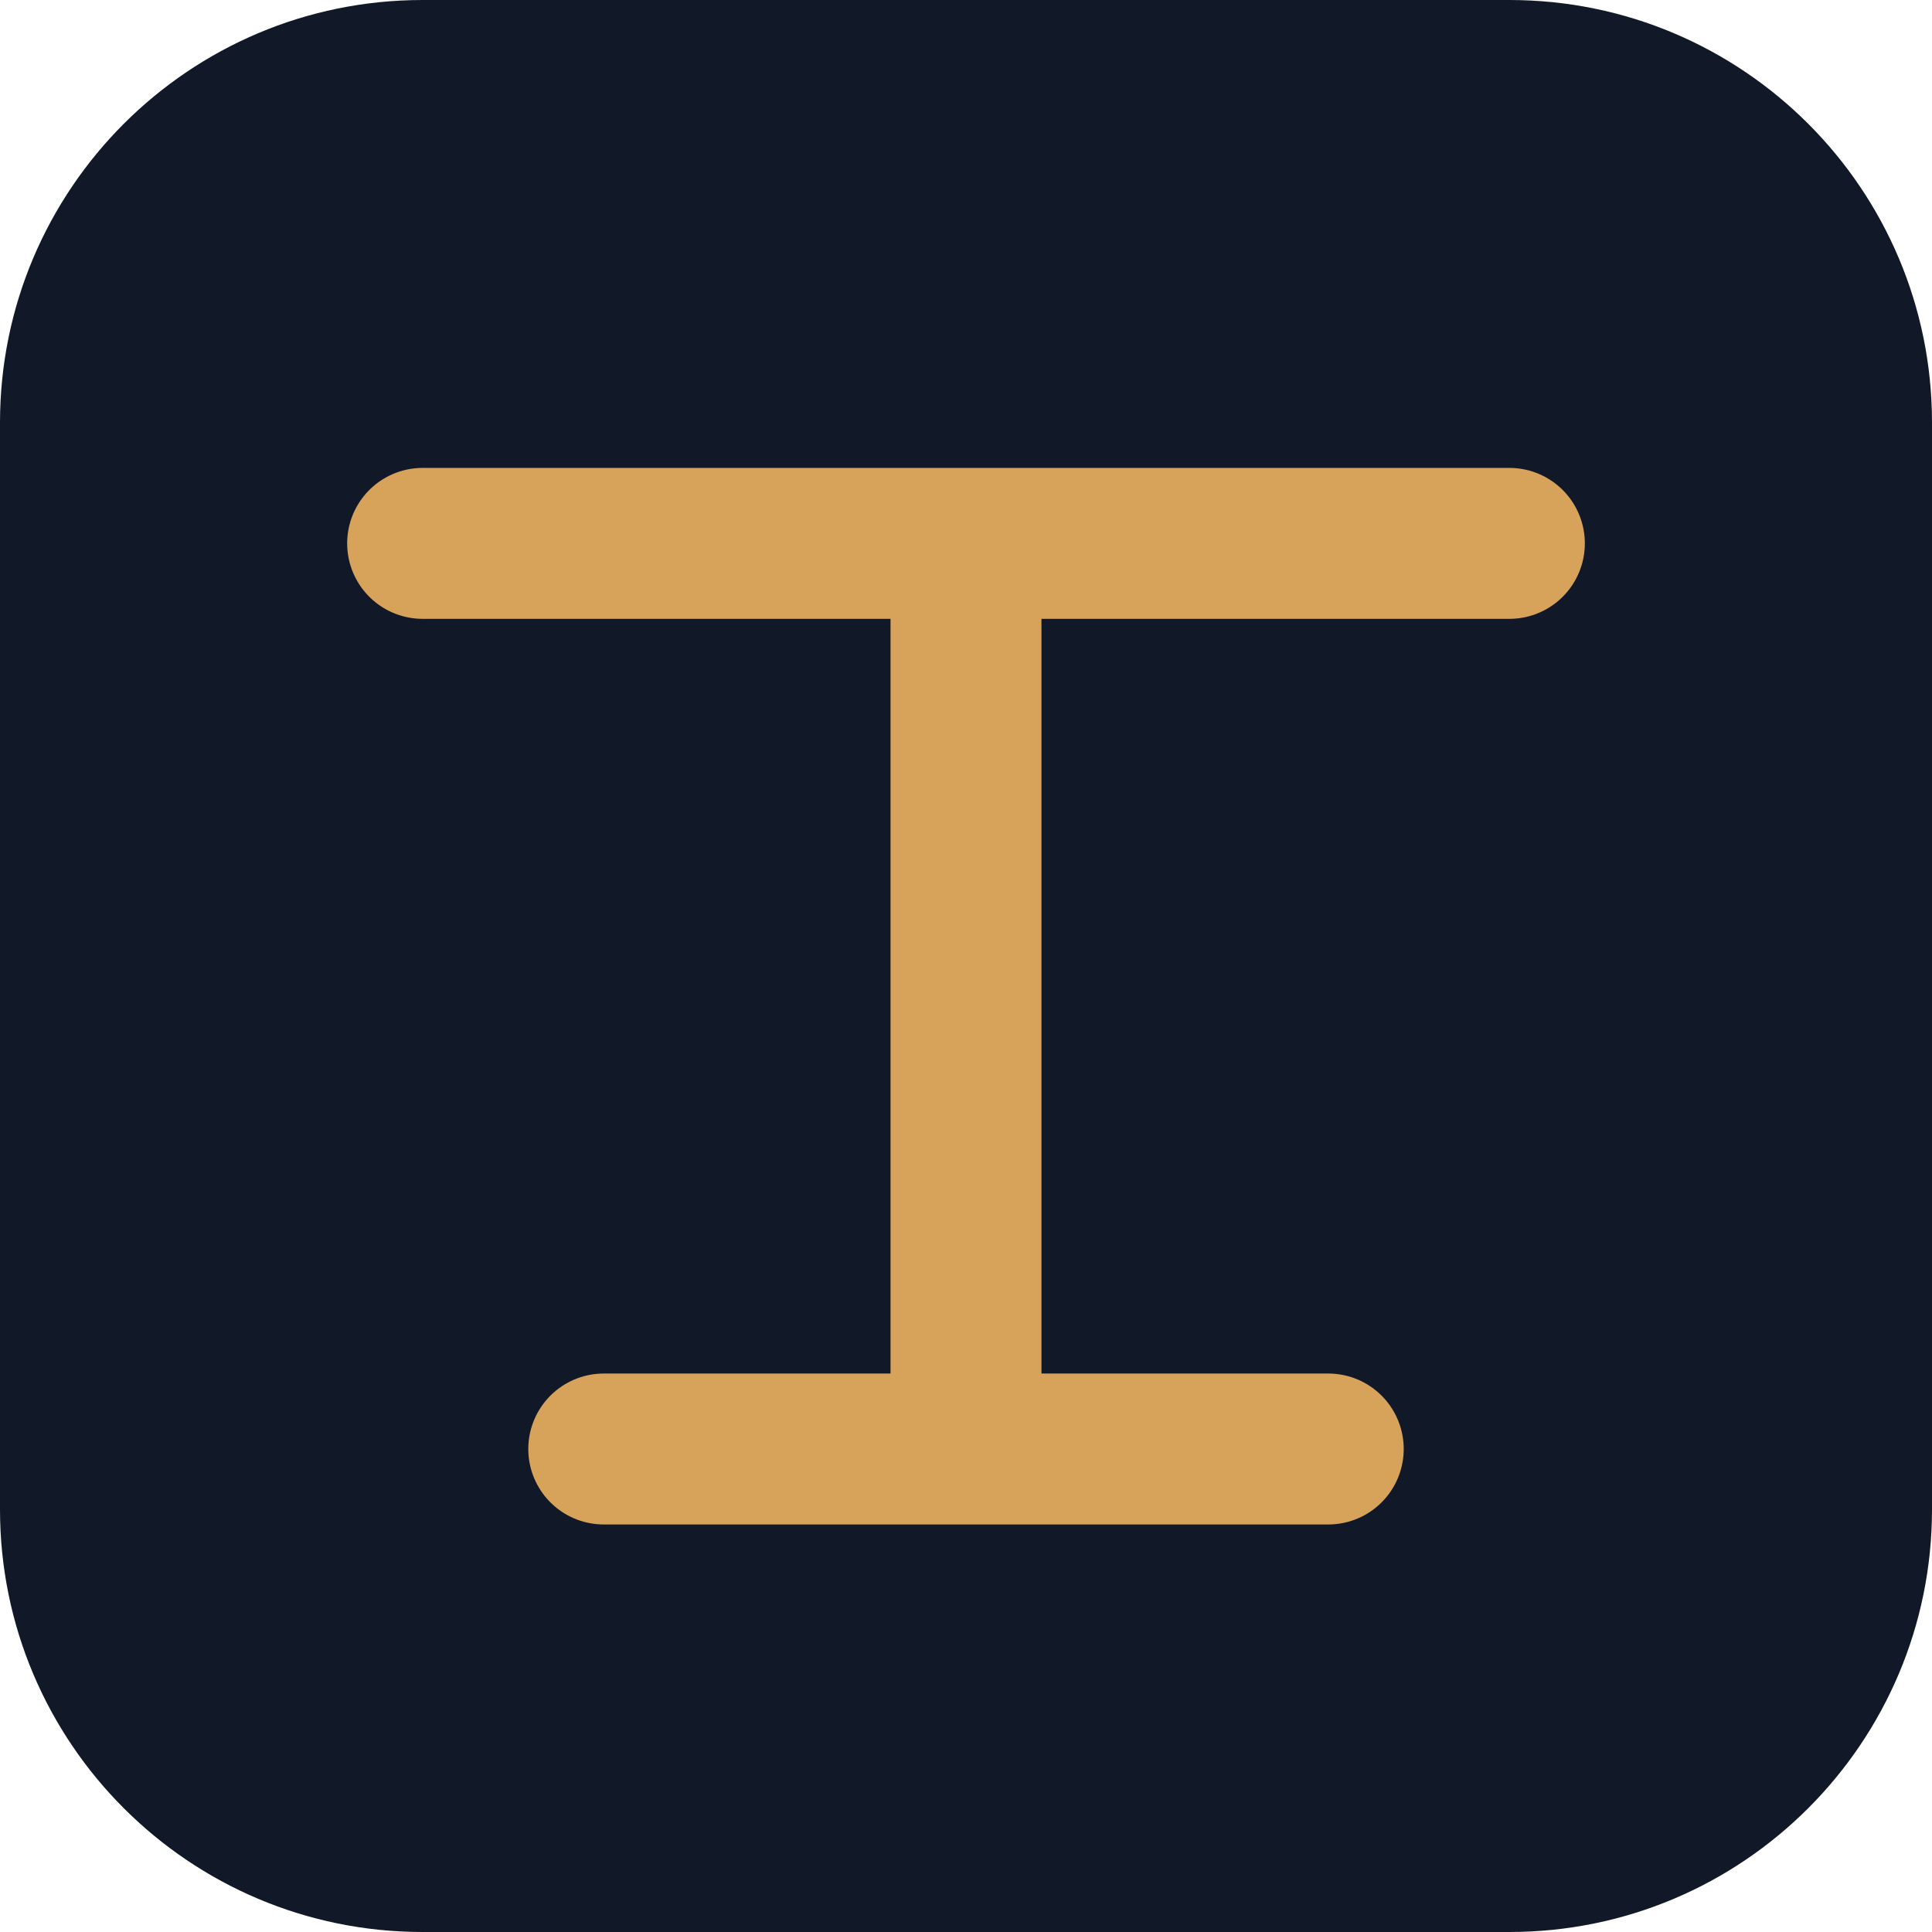
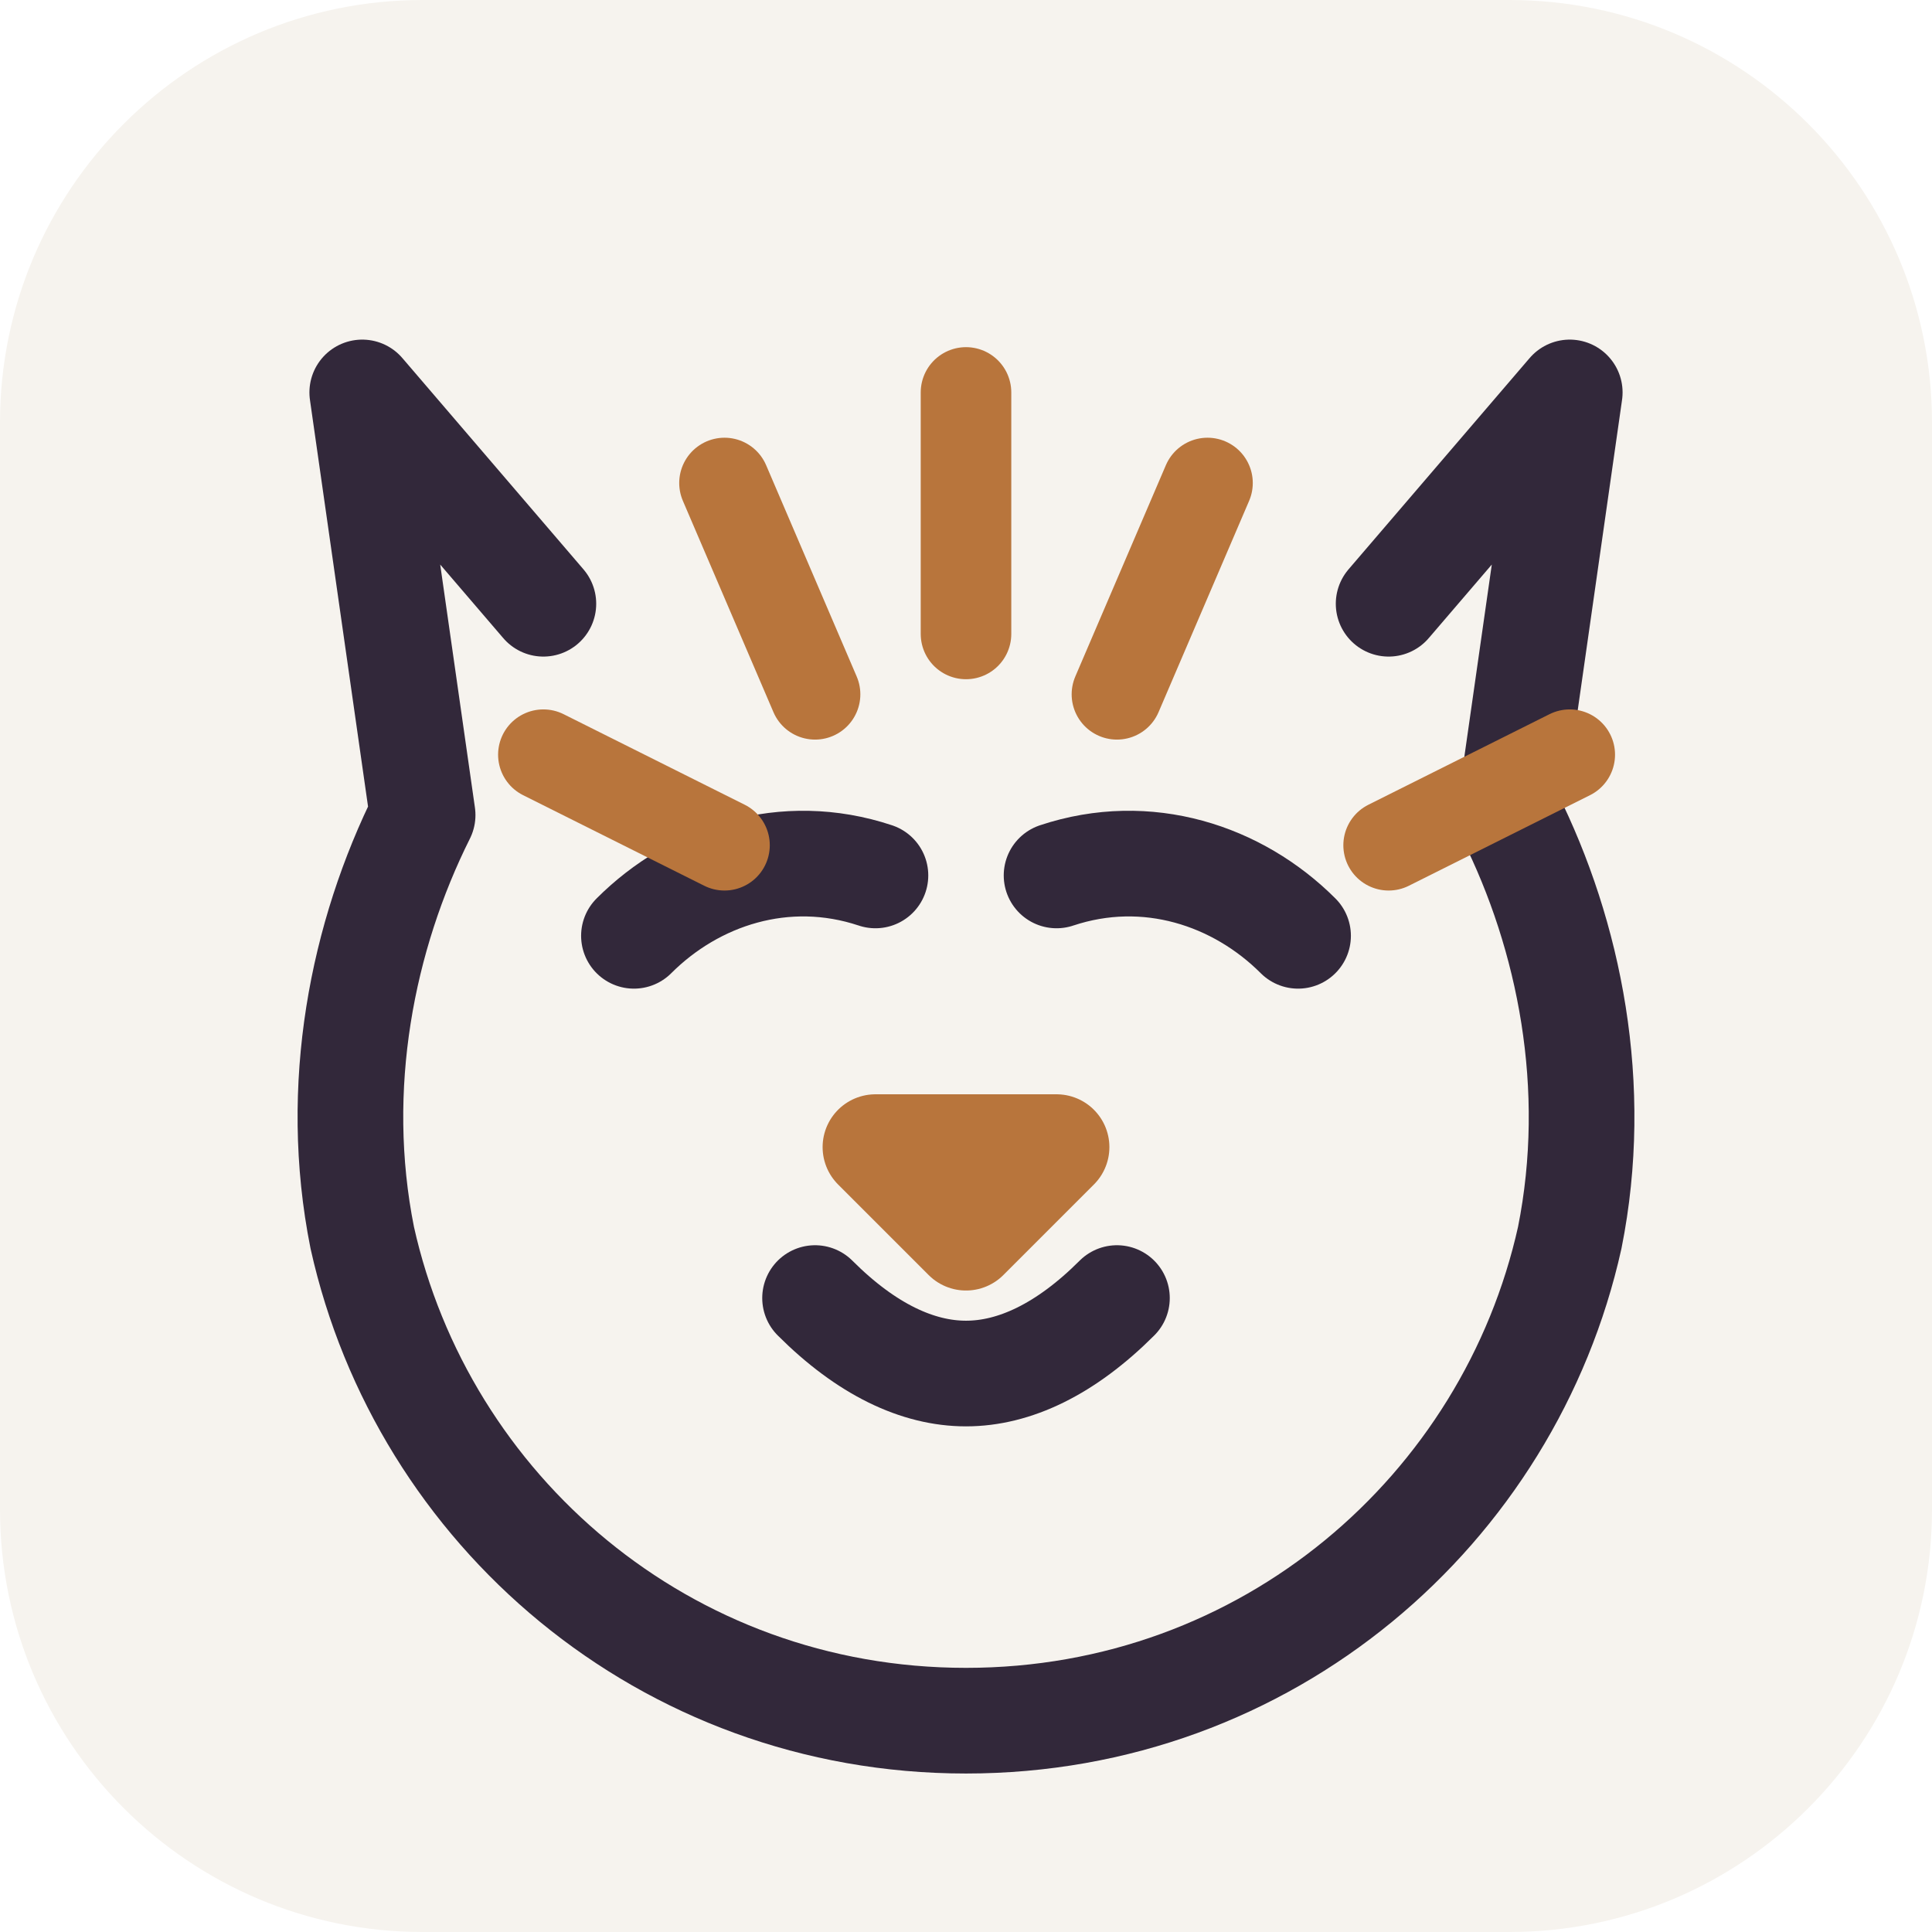
<svg xmlns="http://www.w3.org/2000/svg" viewBox="0 0 64 64">
-   <rect width="64" height="64" rx="14" fill="#111827" />
-   <path d="M14 18h36M32 18v30M20 48h24" stroke="#d7a35a" stroke-width="5" stroke-linecap="round" />
+   <rect width="64" height="64" rx="14" fill="#f6f3ee" />
+   <g fill="none" stroke="#32283a" stroke-width="3.5" stroke-linecap="round" stroke-linejoin="round">
+     <path d="M18 20 12 13l2 14c-2 4-3 9-2 14 2 9 10 16 20 16s18-7 20-16c1-5 0-10-2-14l2-14-6 7" />
+     <path d="M21 31c2-2 5-3 8-2M43 31c-2-2-5-3-8-2" />
+     <path d="M27 43c1.7 1.7 3.4 2.5 5 2.5s3.3-.8 5-2.5" />
+     <path d="M29 38h6l-3 3-3-3Z" fill="#b8753c" stroke="#b8753c" />
+   </g>
+   <g fill="none" stroke="#b8753c" stroke-width="3" stroke-linecap="round">
+     <path d="M32 13v8M24 16l3 7M40 16l-3 7M18 25l6 3M46 28l6-3" />
+   </g>
</svg>
